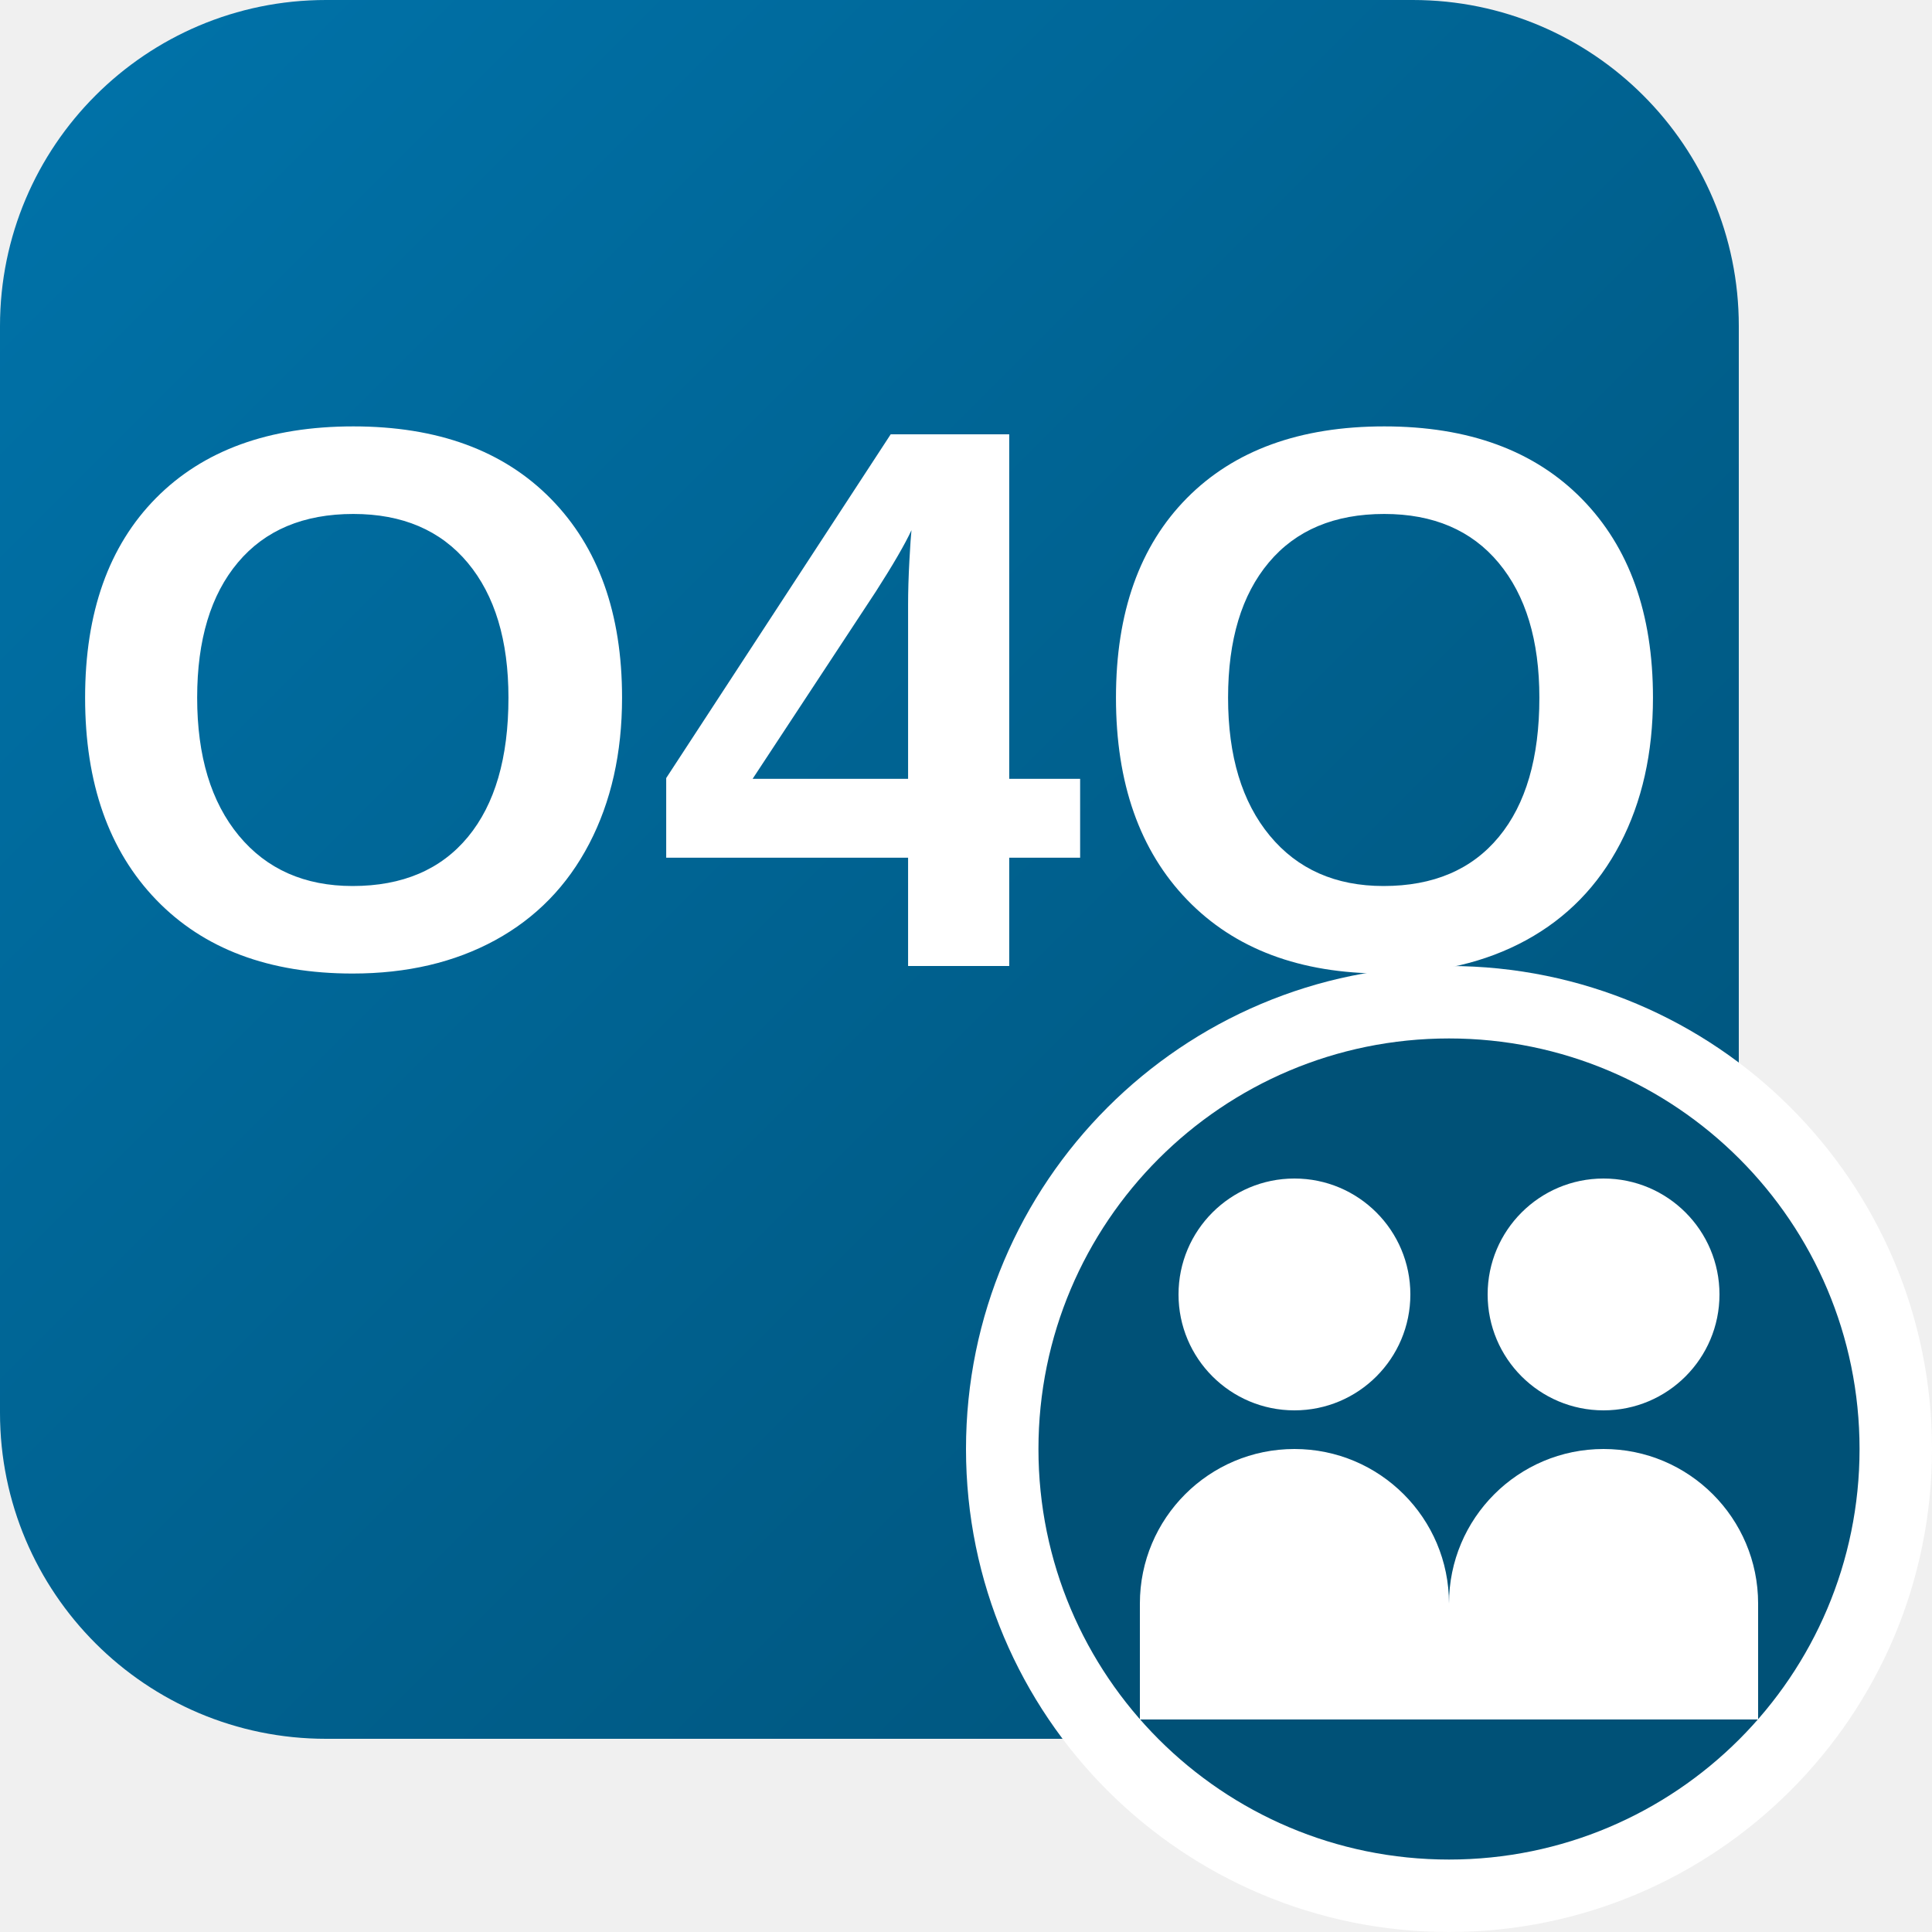
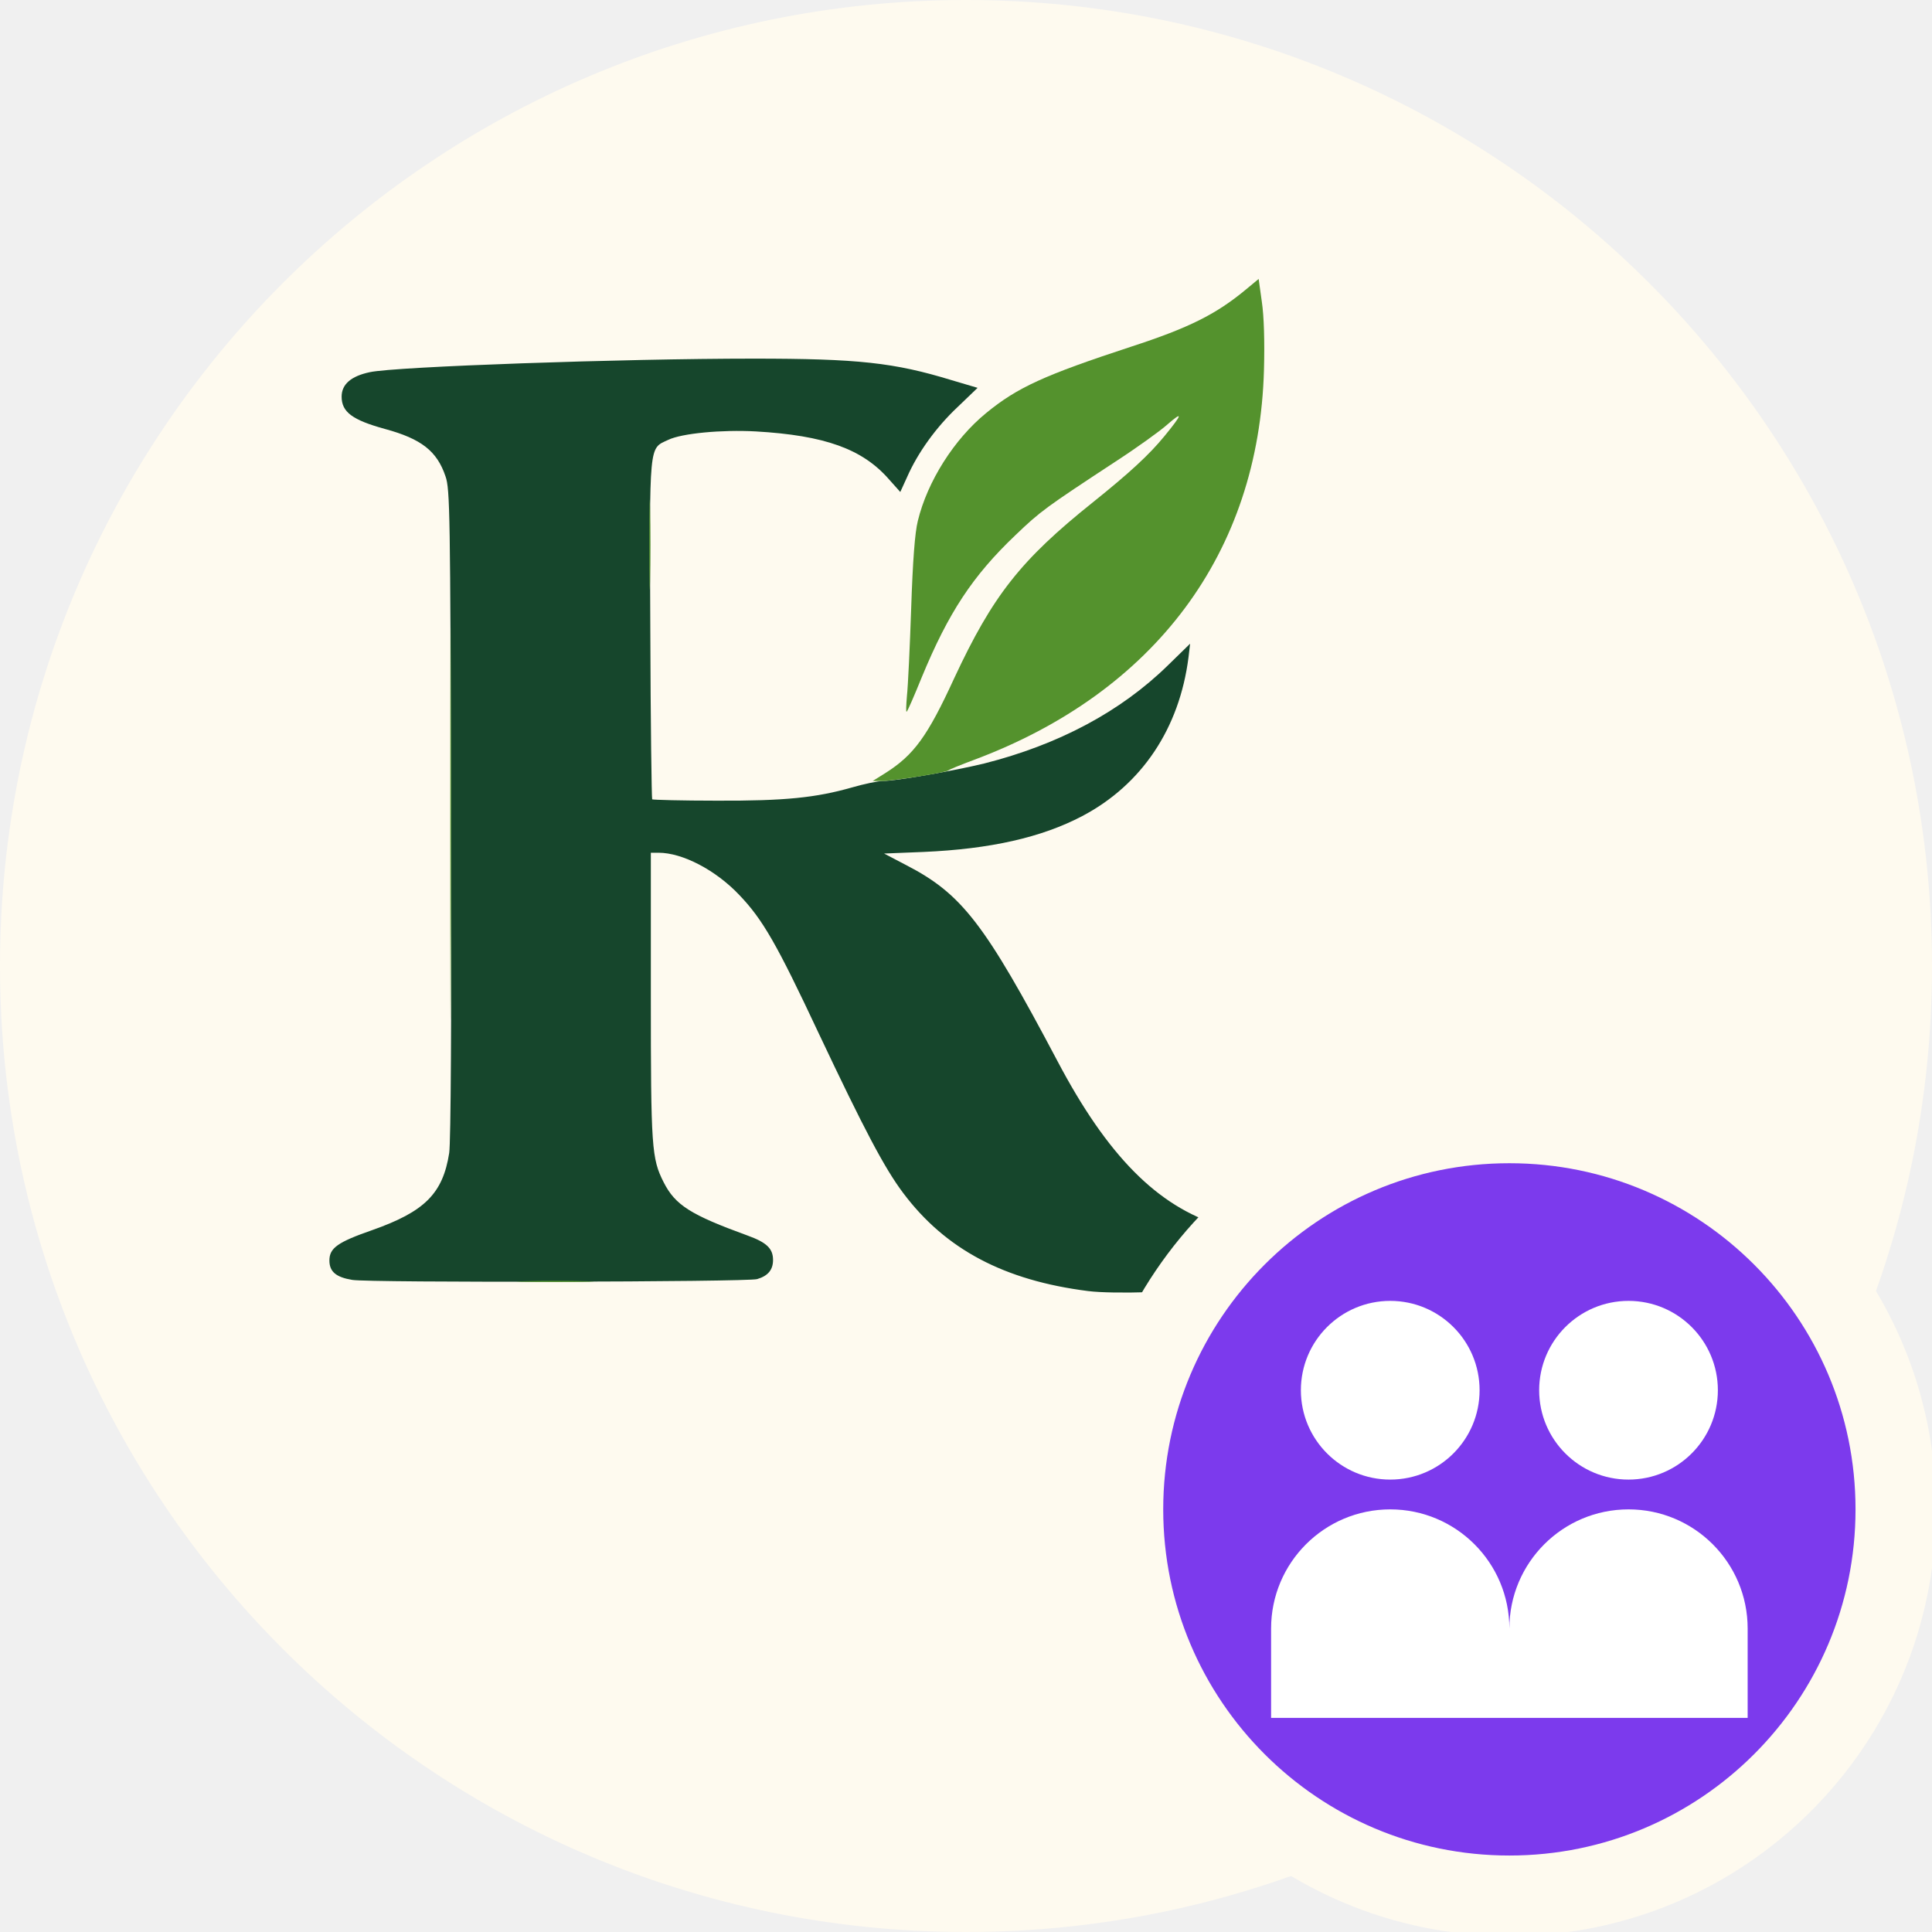
- <svg xmlns="http://www.w3.org/2000/svg" viewBox="0 0 40 40">
-   <defs>
-     <linearGradient id="o4o" x2="1" y2="1">
-       <stop stop-color="#0073aa" />
-       <stop offset="1" stop-color="#005177" />
-     </linearGradient>
-   </defs>
-   <rect width="36" height="36" rx="6.75" fill="url(#o4o)" />
+ <svg xmlns="http://www.w3.org/2000/svg" viewBox="0 0 48 48">
+   <circle cx="24" cy="24" r="24" fill="#fefaef" />
  <style>.compact{display:none}@media(max-width:20px){.regular{display:none}.compact{display:inline}}</style>
  <g class="regular">
-     <path transform="translate(2 -2)" fill="#fff" d="M10.879 16.445Q10.879 18.164 10.199 19.469Q9.52 20.773 8.254 21.465Q6.988 22.156 5.301 22.156Q2.707 22.156 1.234 20.629Q-0.238 19.102 -0.238 16.445Q-0.238 13.797 1.23 12.312Q2.699 10.828 5.316 10.828Q7.934 10.828 9.406 12.328Q10.879 13.828 10.879 16.445ZM8.527 16.445Q8.527 14.664 7.684 13.652Q6.84 12.641 5.316 12.641Q3.77 12.641 2.926 13.645Q2.082 14.648 2.082 16.445Q2.082 18.258 2.945 19.301Q3.809 20.344 5.301 20.344Q6.848 20.344 7.688 19.328Q8.527 18.312 8.527 16.445Z M18.895 19.758V22.0H16.801V19.758H11.793V18.109L16.441 10.992H18.895V18.125H20.363V19.758ZM16.801 14.523Q16.801 14.102 16.828 13.609Q16.855 13.117 16.871 12.977Q16.668 13.414 16.137 14.242L13.582 18.125H16.801Z M32.223 16.445Q32.223 18.164 31.543 19.469Q30.863 20.773 29.598 21.465Q28.332 22.156 26.645 22.156Q24.051 22.156 22.578 20.629Q21.105 19.102 21.105 16.445Q21.105 13.797 22.574 12.312Q24.043 10.828 26.66 10.828Q29.277 10.828 30.75 12.328Q32.223 13.828 32.223 16.445ZM29.871 16.445Q29.871 14.664 29.027 13.652Q28.184 12.641 26.66 12.641Q25.113 12.641 24.27 13.645Q23.426 14.648 23.426 16.445Q23.426 18.258 24.289 19.301Q25.152 20.344 26.645 20.344Q28.191 20.344 29.031 19.328Q29.871 18.312 29.871 16.445Z" />
-     <circle cx="30" cy="30" r="10" fill="#fff" />
-     <circle cx="30" cy="30" r="8.5" fill="#005177" />
-     <g transform="translate(23.6 23.6) scale(.8)" fill="#fff">
+     <g transform="translate(0 0) scale(0.066)" fill-rule="evenodd">
+       <path fill="#16462c" d="M409.6 486.0C378.0 482.0 355.9 470.3 340.0 449.1C333.0 439.8 325.4 425.4 308.2 389.0C292.4 355.3 287.1 346.1 278.3 336.9C269.4 327.5 256.9 321.0 247.9 321.0L245.0 321.0 L245.0 374.9C245.0 432.1 245.3 436.1 249.8 445.0C254.2 453.7 260.0 457.3 281.4 465.1C288.6 467.7 291.0 470.0 291.0 474.3C291.0 478.0 289.1 480.3 285.0 481.5C281.5 482.6 138.6 482.9 132.6 481.8C126.5 480.8 124.0 478.7 124.0 474.5C124.0 469.8 127.1 467.6 140.0 463.1C159.9 456.1 166.7 449.3 169.1 434.0C169.7 429.8 170.0 384.1 169.8 306.0C169.5 193.1 169.4 184.1 167.7 179.3C164.5 169.8 158.6 165.2 145.0 161.5C132.6 158.1 128.6 155.1 128.6 149.3C128.6 144.7 132.1 141.6 139.2 140.1C148.7 138.0 234.5 135.0 283.6 135.0C323.1 135.0 336.6 136.5 358.2 143.1L368.0 146.0 L360.5 153.2C352.4 160.8 345.5 170.4 341.5 179.5L338.9 185.2 L334.7 180.5C324.7 169.0 310.5 163.9 284.5 162.4C271.8 161.7 256.6 163.1 251.5 165.6C244.2 169.0 244.5 166.0 244.8 236.9C244.9 271.8 245.3 300.6 245.5 300.9C245.8 301.1 256.7 301.4 269.8 301.4C295.5 301.5 307.1 300.3 320.8 296.4C325.3 295.1 330.5 294.0 332.3 294.0C337.3 294.0 359.4 290.1 370.5 287.4C398.5 280.3 421.8 267.9 439.6 250.5L448.0 242.3 L447.4 247.4C444.0 274.2 429.8 295.4 407.4 307.2C392.0 315.3 372.7 319.6 347.7 320.7L332.8 321.3 L341.2 325.7C362.1 336.5 370.7 347.7 398.0 399.3C416.8 435.0 435.7 454.1 459.3 461.3C463.8 462.7 469.7 464.3 472.5 464.9C478.9 466.5 480.0 467.5 480.0 472.0C480.0 478.4 474.7 481.2 456.0 484.5C445.7 486.4 419.1 487.2 409.6 486.0Z" />
+       <path fill="#54922d" d="M197.2 482.3C203.7 482.1 214.3 482.1 220.8 482.3C227.2 482.4 221.9 482.6 209.0 482.6C196.1 482.6 190.8 482.4 197.2 482.3ZM169.5 310.0C169.5 244.3 169.6 217.4 169.7 250.3C169.9 283.1 169.9 336.9 169.7 369.8C169.6 402.6 169.5 375.7 169.5 310.0ZM333.3 291.0C344.0 284.2 349.1 277.3 359.2 255.3C373.7 224.2 384.2 210.8 411.5 189.0C425.2 178.0 432.6 171.2 438.4 164.1C445.2 155.8 445.5 154.5 439.2 160.0C436.6 162.3 428.0 168.5 420.0 173.7C393.5 191.1 391.7 192.4 382.3 201.4C366.1 216.8 357.0 230.7 347.0 254.9C344.2 261.8 341.7 267.6 341.3 267.9C341.0 268.2 341.1 265.6 341.4 262.0C341.8 258.4 342.5 243.6 343.0 229.0C343.6 210.9 344.4 200.5 345.5 196.1C349.1 181.2 359.2 165.3 371.2 155.5C383.0 145.8 393.2 141.2 425.8 130.5C447.6 123.4 457.8 118.3 469.1 108.9L473.8 105.0 L475.0 113.6C475.8 118.9 476.1 128.6 475.8 139.3C473.9 208.0 434.8 260.6 366.5 286.1C361.6 287.9 357.3 289.7 357.0 290.0C356.3 290.8 336.1 294.0 331.9 294.0L328.5 294.0 L333.3 291.0ZM244.4 205.0C244.4 189.9 244.6 183.7 244.7 191.2C244.9 198.8 244.9 211.2 244.7 218.8C244.6 226.3 244.4 220.1 244.4 205.0Z" />
+     </g>
+     <circle cx="37.5" cy="37.5" r="9.6" fill="#7c3aed" stroke="#fefaef" stroke-width="2" />
+     <g transform="translate(31.58 31.58) scale(0.74)" fill="#fff">
      <circle cx="4" cy="4" r="3" />
      <circle cx="12" cy="4" r="3" />
      <path d="M0 15v-3a4 4 0 0 1 8 0v3Zm8 0v-3a4 4 0 0 1 8 0v3Z" />
    </g>
  </g>
  <g class="compact">
-     <path transform="translate(2 -5.5)" fill="#fff" d="M10.879 16.445Q10.879 18.164 10.199 19.469Q9.52 20.773 8.254 21.465Q6.988 22.156 5.301 22.156Q2.707 22.156 1.234 20.629Q-0.238 19.102 -0.238 16.445Q-0.238 13.797 1.23 12.312Q2.699 10.828 5.316 10.828Q7.934 10.828 9.406 12.328Q10.879 13.828 10.879 16.445ZM8.527 16.445Q8.527 14.664 7.684 13.652Q6.84 12.641 5.316 12.641Q3.77 12.641 2.926 13.645Q2.082 14.648 2.082 16.445Q2.082 18.258 2.945 19.301Q3.809 20.344 5.301 20.344Q6.848 20.344 7.688 19.328Q8.527 18.312 8.527 16.445Z M18.895 19.758V22.0H16.801V19.758H11.793V18.109L16.441 10.992H18.895V18.125H20.363V19.758ZM16.801 14.523Q16.801 14.102 16.828 13.609Q16.855 13.117 16.871 12.977Q16.668 13.414 16.137 14.242L13.582 18.125H16.801Z M32.223 16.445Q32.223 18.164 31.543 19.469Q30.863 20.773 29.598 21.465Q28.332 22.156 26.645 22.156Q24.051 22.156 22.578 20.629Q21.105 19.102 21.105 16.445Q21.105 13.797 22.574 12.312Q24.043 10.828 26.66 10.828Q29.277 10.828 30.75 12.328Q32.223 13.828 32.223 16.445ZM29.871 16.445Q29.871 14.664 29.027 13.652Q28.184 12.641 26.66 12.641Q25.113 12.641 24.27 13.645Q23.426 14.648 23.426 16.445Q23.426 18.258 24.289 19.301Q25.152 20.344 26.645 20.344Q28.191 20.344 29.031 19.328Q29.871 18.312 29.871 16.445Z" />
-     <circle cx="29" cy="29" r="11" fill="#fff" />
-     <circle cx="29" cy="29" r="9.5" fill="#005177" />
-     <g transform="translate(21.8 21.8) scale(.9)" fill="#fff">
+     <g transform="translate(-6 -5.5) scale(0.064)" fill-rule="evenodd">
+       <path fill="#16462c" d="M409.6 486.0C378.0 482.0 355.9 470.3 340.0 449.1C333.0 439.8 325.4 425.4 308.2 389.0C292.4 355.3 287.1 346.1 278.3 336.9C269.4 327.5 256.9 321.0 247.9 321.0L245.0 321.0 L245.0 374.9C245.0 432.1 245.3 436.1 249.8 445.0C254.2 453.7 260.0 457.3 281.4 465.1C288.6 467.7 291.0 470.0 291.0 474.3C291.0 478.0 289.1 480.3 285.0 481.5C281.5 482.6 138.6 482.9 132.6 481.8C126.5 480.8 124.0 478.7 124.0 474.5C124.0 469.8 127.1 467.6 140.0 463.1C159.9 456.1 166.7 449.3 169.1 434.0C169.7 429.8 170.0 384.1 169.8 306.0C169.5 193.1 169.4 184.1 167.7 179.3C164.5 169.8 158.6 165.2 145.0 161.5C132.6 158.1 128.6 155.1 128.6 149.3C128.6 144.7 132.1 141.6 139.2 140.1C148.7 138.0 234.5 135.0 283.6 135.0C323.1 135.0 336.6 136.5 358.2 143.1L368.0 146.0 L360.5 153.2C352.4 160.8 345.5 170.4 341.5 179.5L338.9 185.2 L334.7 180.5C324.7 169.0 310.5 163.9 284.5 162.4C271.8 161.7 256.6 163.1 251.5 165.6C244.2 169.0 244.5 166.0 244.8 236.9C244.9 271.8 245.3 300.6 245.5 300.9C245.8 301.1 256.7 301.4 269.8 301.4C295.5 301.5 307.1 300.3 320.8 296.4C325.3 295.1 330.5 294.0 332.3 294.0C337.3 294.0 359.4 290.1 370.5 287.4C398.5 280.3 421.8 267.9 439.6 250.5L448.0 242.3 L447.4 247.4C444.0 274.2 429.8 295.4 407.4 307.2C392.0 315.3 372.7 319.6 347.7 320.7L332.8 321.3 L341.2 325.7C362.1 336.5 370.7 347.7 398.0 399.3C416.8 435.0 435.7 454.1 459.3 461.3C463.8 462.7 469.7 464.3 472.5 464.9C478.9 466.5 480.0 467.5 480.0 472.0C480.0 478.4 474.7 481.2 456.0 484.5C445.7 486.4 419.1 487.2 409.6 486.0Z" />
+       <path fill="#54922d" d="M197.2 482.3C203.7 482.1 214.3 482.1 220.8 482.3C227.2 482.4 221.9 482.6 209.0 482.6C196.1 482.6 190.8 482.4 197.2 482.3ZM169.5 310.0C169.5 244.3 169.6 217.4 169.7 250.3C169.9 283.1 169.9 336.9 169.7 369.8C169.6 402.6 169.5 375.7 169.5 310.0ZM333.3 291.0C344.0 284.2 349.1 277.3 359.2 255.3C373.7 224.2 384.2 210.8 411.5 189.0C425.2 178.0 432.6 171.2 438.4 164.1C445.2 155.8 445.5 154.5 439.2 160.0C436.6 162.3 428.0 168.5 420.0 173.7C393.5 191.1 391.7 192.4 382.3 201.4C366.1 216.8 357.0 230.7 347.0 254.9C344.2 261.8 341.7 267.6 341.3 267.9C341.0 268.2 341.1 265.6 341.4 262.0C341.8 258.4 342.5 243.6 343.0 229.0C343.6 210.9 344.4 200.5 345.5 196.1C349.1 181.2 359.2 165.3 371.2 155.5C383.0 145.8 393.2 141.2 425.8 130.5C447.6 123.4 457.8 118.3 469.1 108.9L473.8 105.0 L475.0 113.6C475.8 118.9 476.1 128.6 475.8 139.3C473.9 208.0 434.8 260.6 366.5 286.1C361.6 287.9 357.3 289.7 357.0 290.0C356.3 290.8 336.1 294.0 331.9 294.0L328.5 294.0 L333.3 291.0ZM244.4 205.0C244.4 189.9 244.6 183.7 244.7 191.2C244.9 198.8 244.9 211.2 244.7 218.8C244.6 226.3 244.4 220.1 244.4 205.0Z" />
+     </g>
+     <circle cx="34.5" cy="34.5" r="13" fill="#7c3aed" stroke="#fefaef" stroke-width="2.2" />
+     <g transform="translate(26.1 26.1) scale(1.05)" fill="#fff">
      <circle cx="4" cy="4" r="3" />
      <circle cx="12" cy="4" r="3" />
      <path d="M0 15v-3a4 4 0 0 1 8 0v3Zm8 0v-3a4 4 0 0 1 8 0v3Z" />
    </g>
  </g>
</svg>
